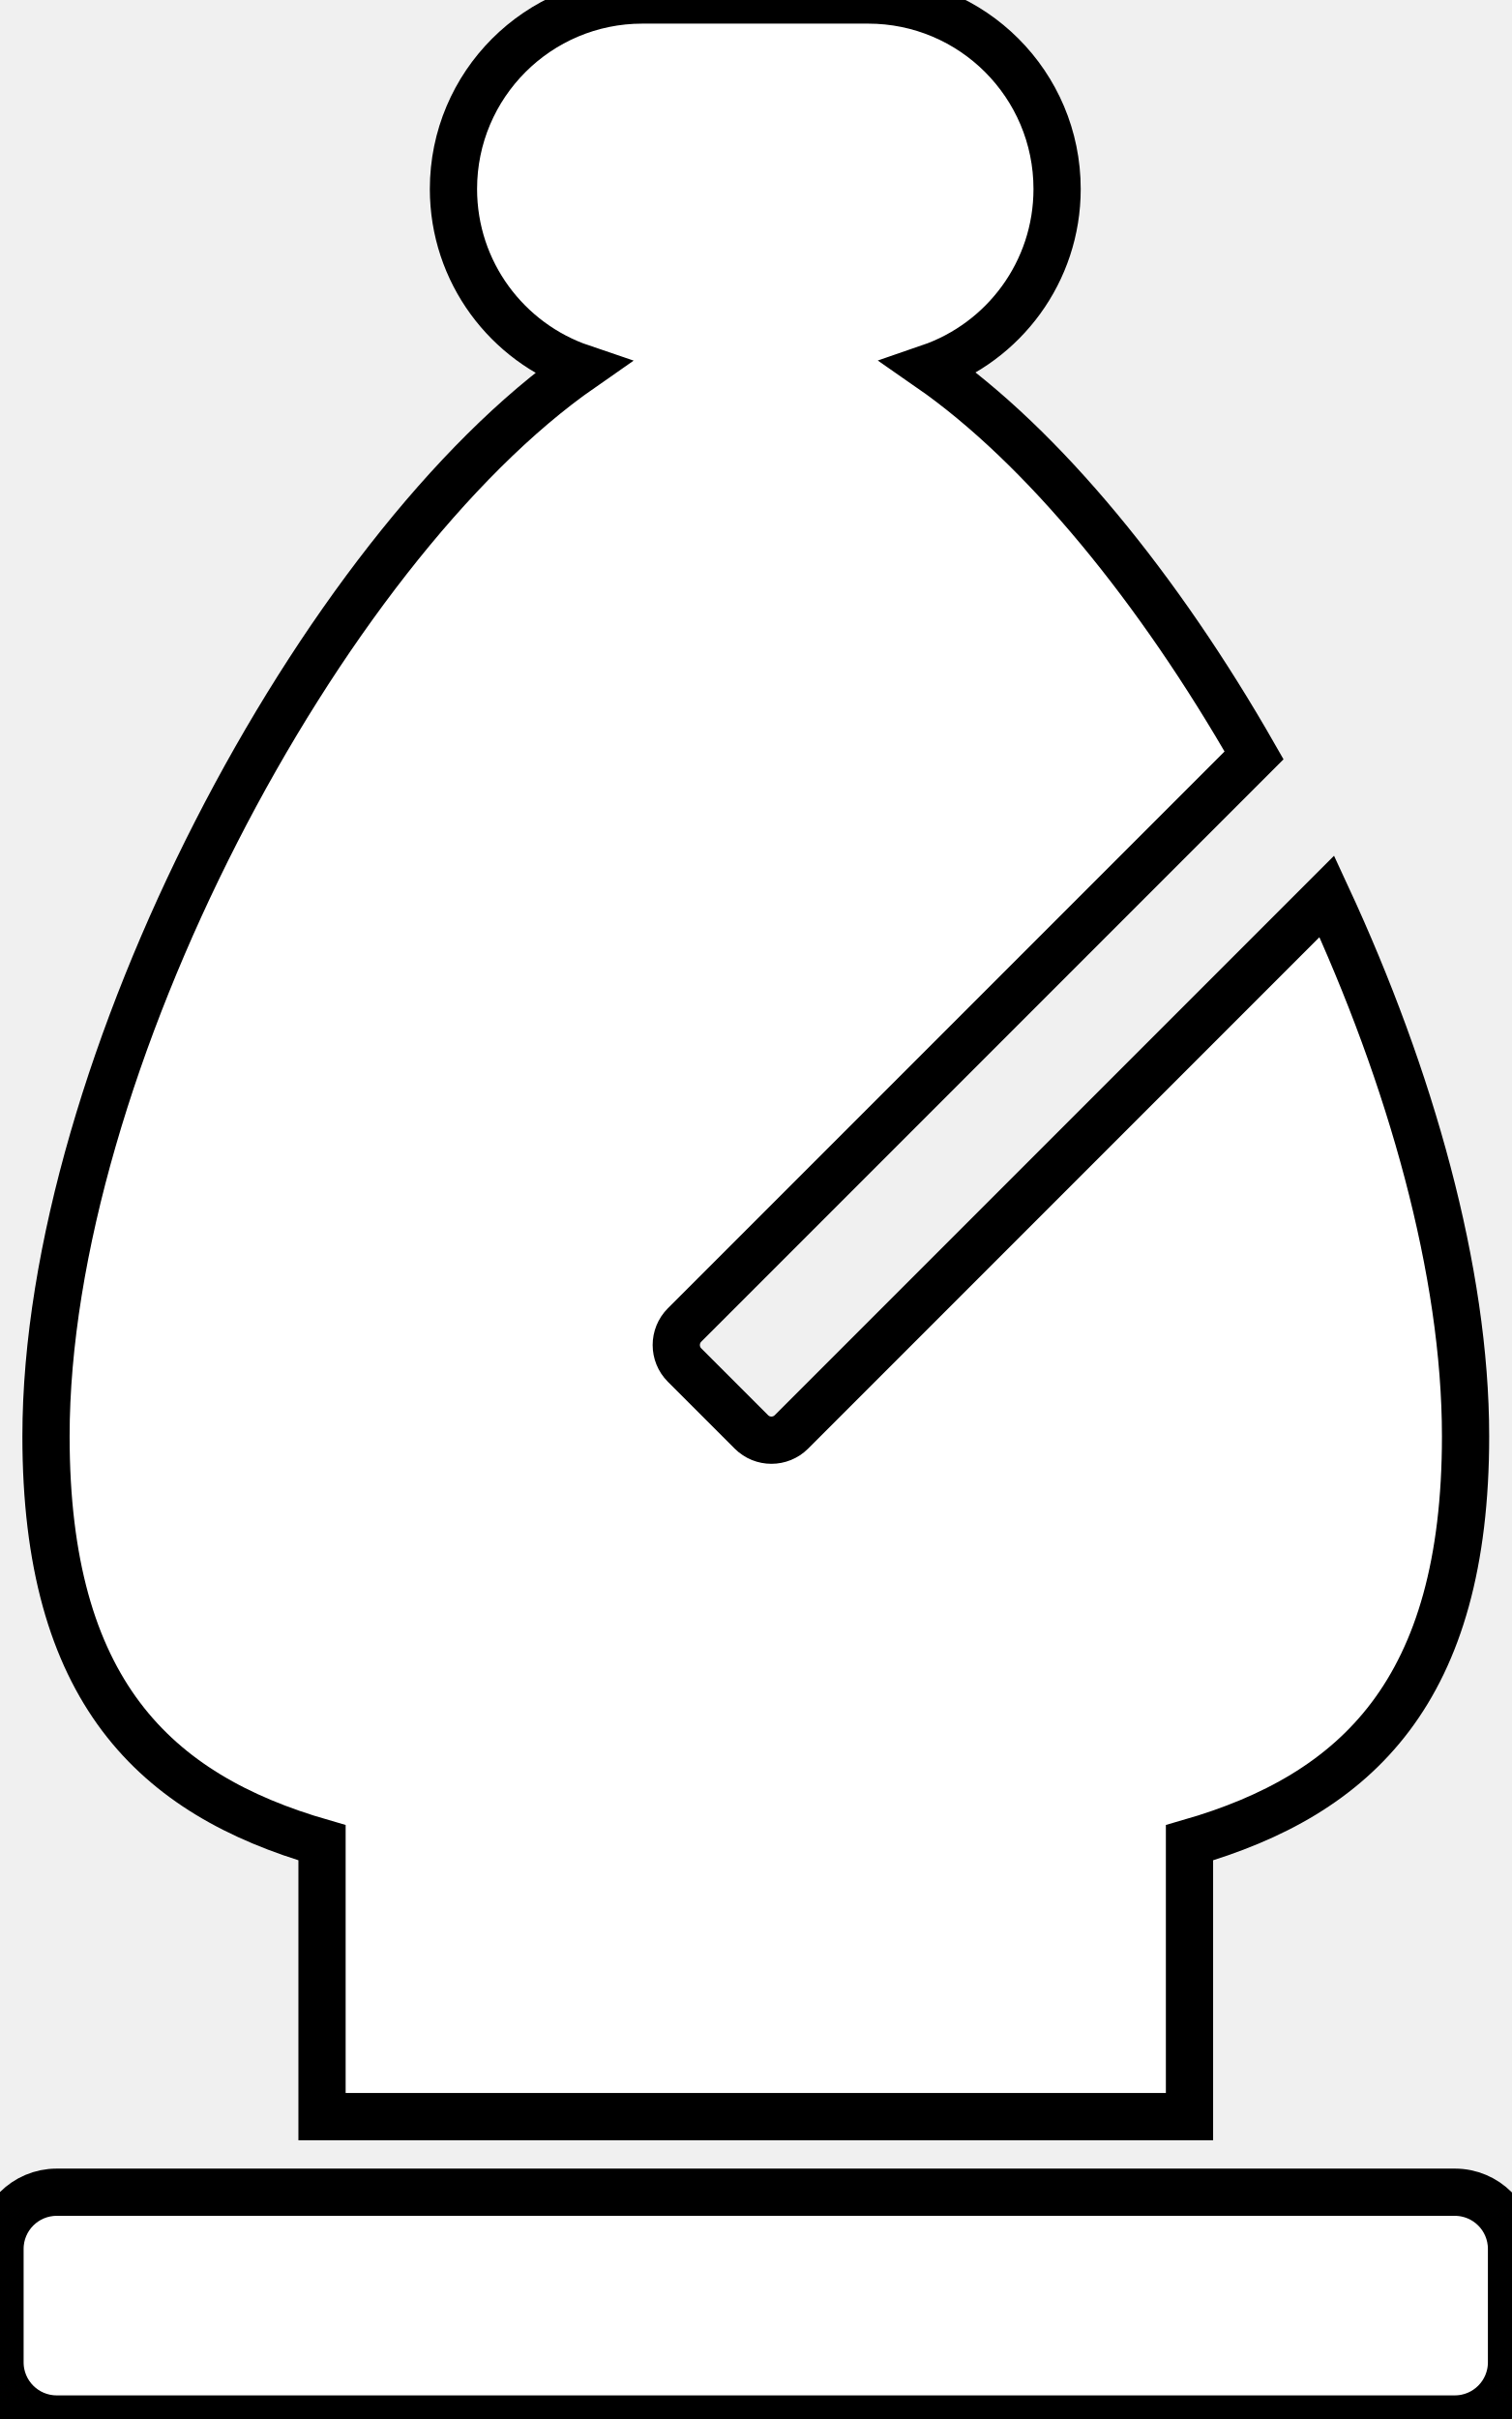
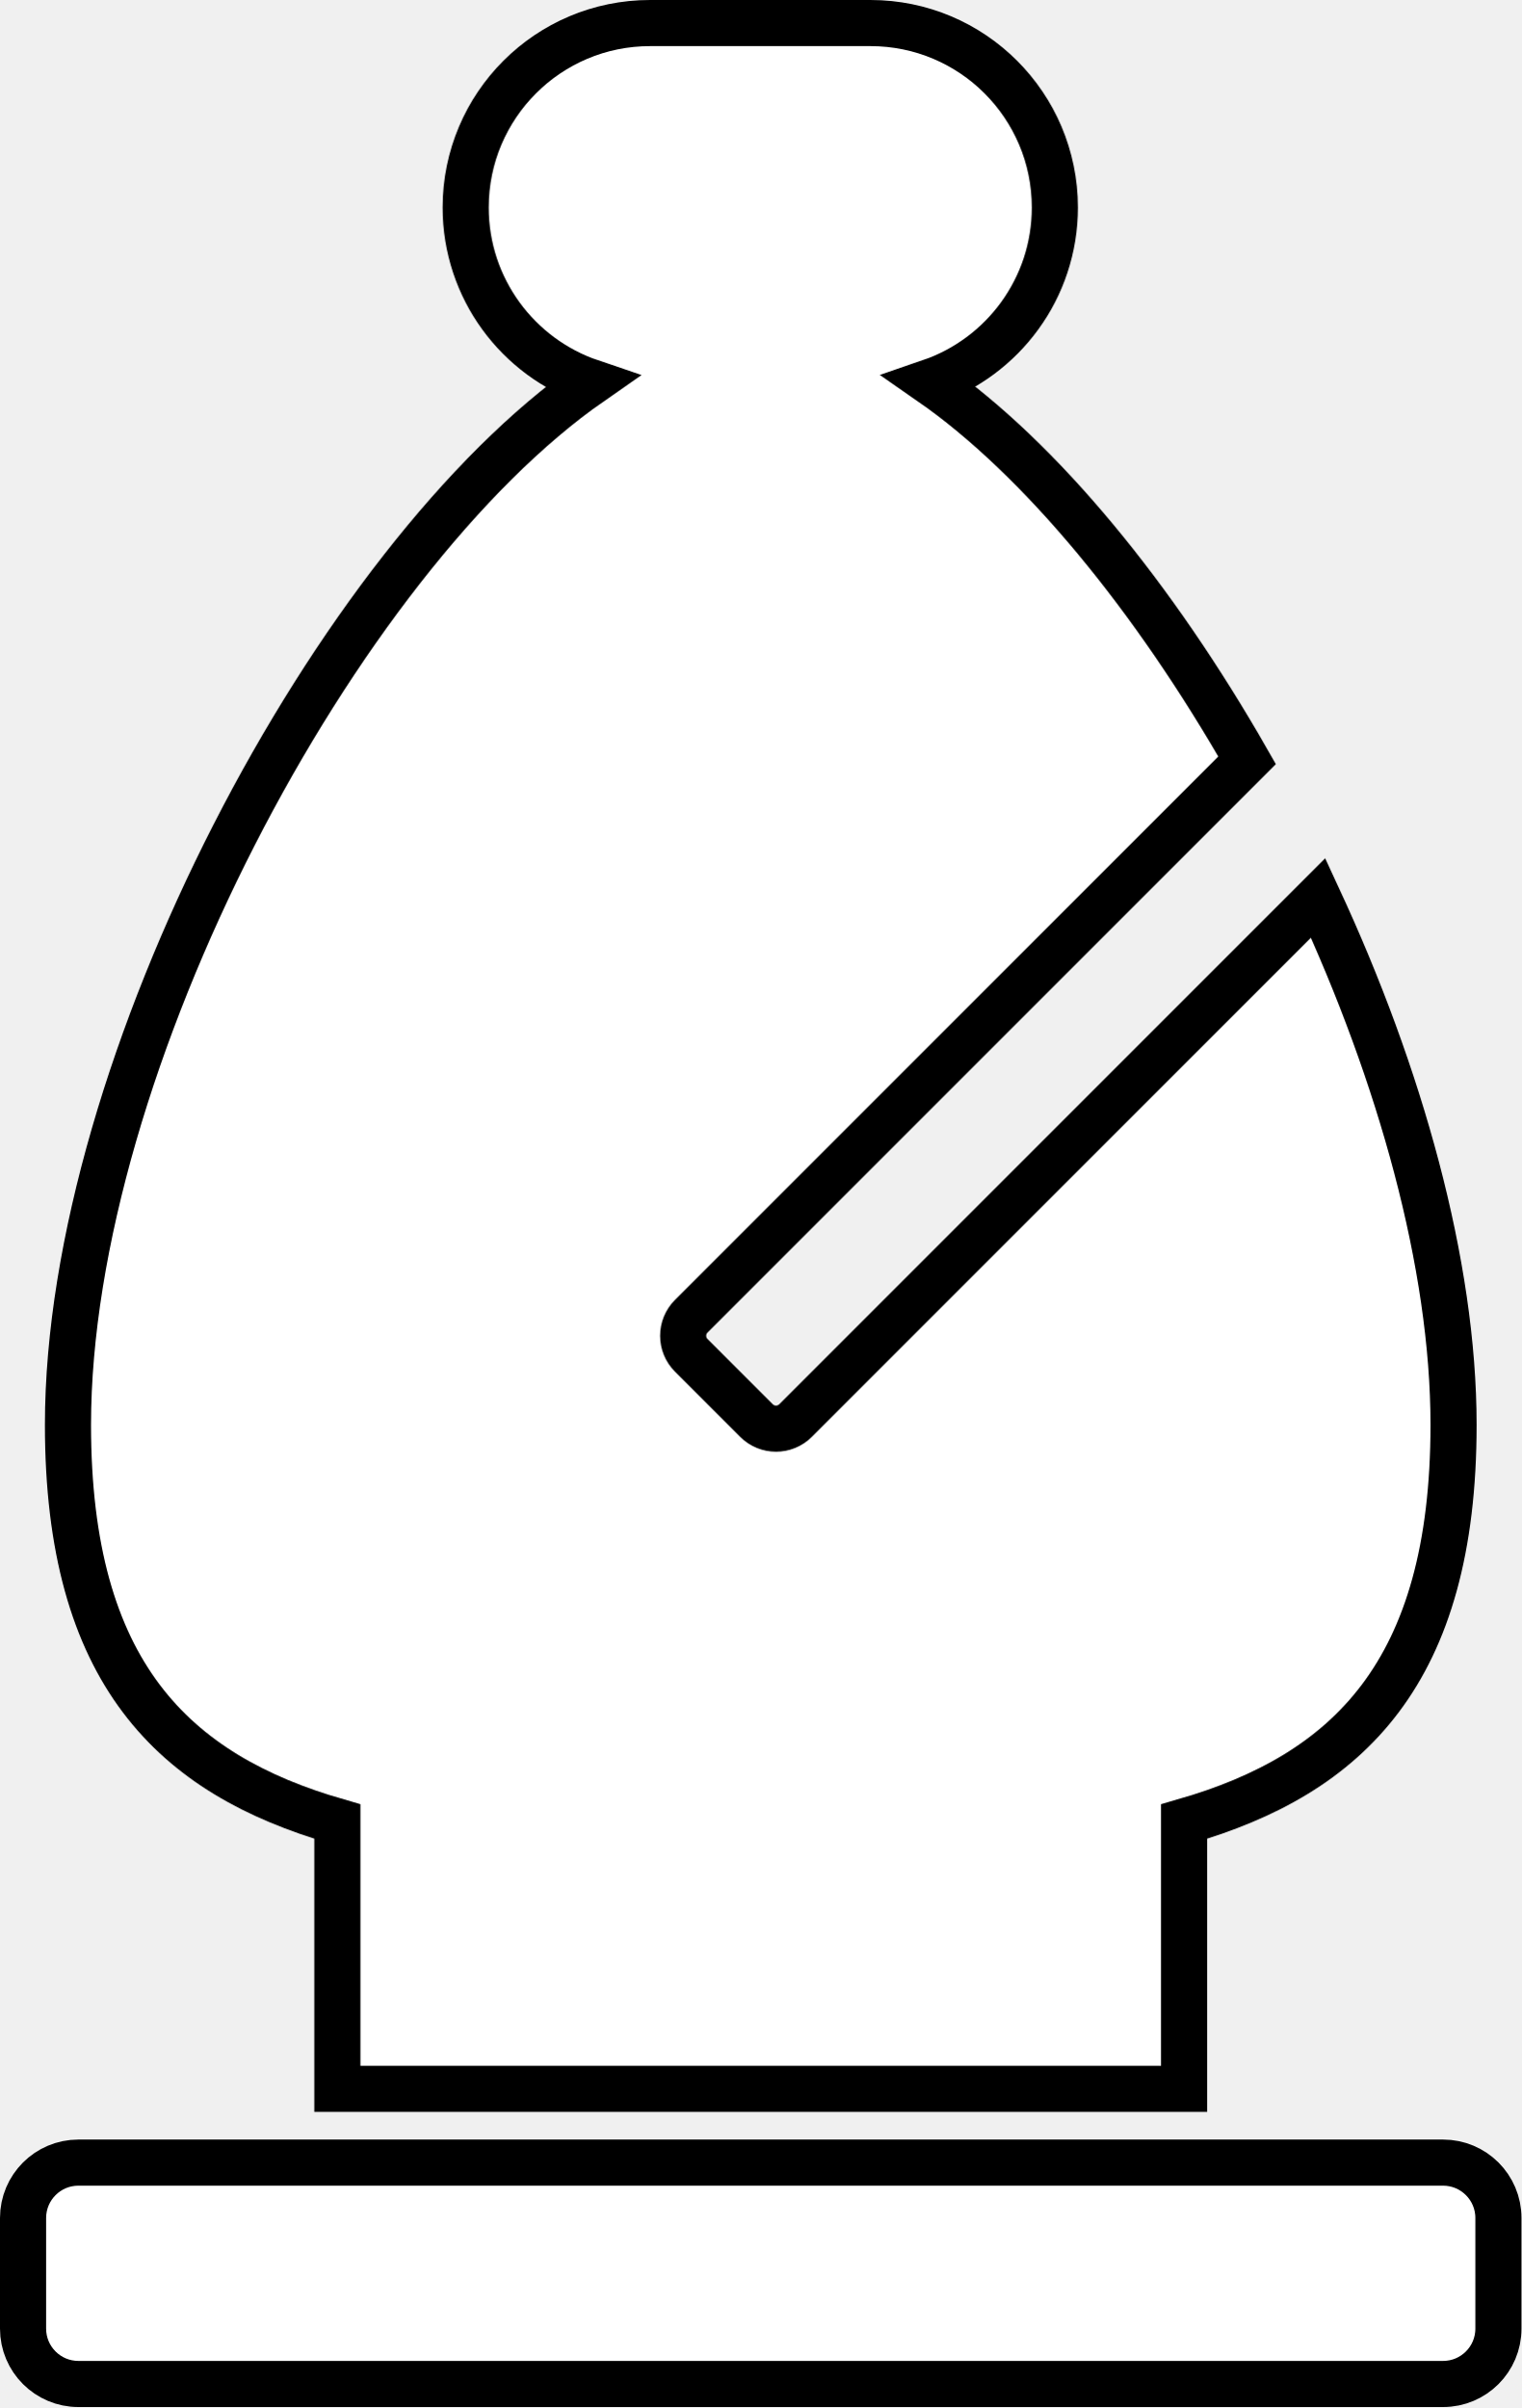
- <svg xmlns="http://www.w3.org/2000/svg" aria-hidden="true" data-prefix="fas" data-icon="chess-bishop" class="svg-inline--fa fa-chess-bishop fa-w-10" role="img" viewBox="0 0 320 512">
-   <path fill="#FFFFFF" stroke="#000000" stroke-width="10px" d="M123.158 77.881C107.369 72.53 96 57.597 96 40c0-22.091 17.909-40 40-40h47.796c22.091 0 40 17.909 40 40 0 17.541-11.295 32.434-27.005 37.829 23.993 16.657 48.577 46.839 68.703 82.05L144.929 280.443a6 6 0 0 0 0 8.485l14.142 14.142a6 6 0 0 0 8.485 0L280.9 189.726c17.758 38.297 29.371 79.443 29.371 114.273 0 53.786-22.897 75.788-58.446 86.033V448H68.174v-57.97C32.631 379.784 9.739 357.781 9.739 304c0-78.029 58.281-187.766 113.419-226.119zM320 500v-24c0-6.627-5.373-12-12-12H12c-6.627 0-12 5.373-12 12v24c0 6.627 5.373 12 12 12h296c6.627 0 12-5.373 12-12z" />
+ <svg xmlns="http://www.w3.org/2000/svg" height="522" viewBox="0 0 330 522" width="330">
+   <path d="m128.158 82.881c-15.789-5.351-27.158-20.284-27.158-37.881 0-22.091 17.909-40 40-40h47.796c22.091 0 40 17.909 40 40 0 17.541-11.295 32.434-27.005 37.829 23.993 16.657 48.577 46.839 68.703 82.05l-120.565 120.564a6 6 0 0 0 0 8.485l14.142 14.142a6 6 0 0 0 8.485 0l113.344-113.344c17.758 38.297 29.371 79.443 29.371 114.273 0 53.786-22.897 75.788-58.446 86.033v57.968h-183.651v-57.97c-35.543-10.246-58.435-32.249-58.435-86.03 0-78.029 58.281-187.766 113.419-226.119zm196.842 422.119v-24c0-6.627-5.373-12-12-12h-296c-6.627 0-12 5.373-12 12v24c0 6.627 5.373 12 12 12h296c6.627 0 12-5.373 12-12z" fill="#fff" stroke="#000" stroke-width="10" />
</svg>
